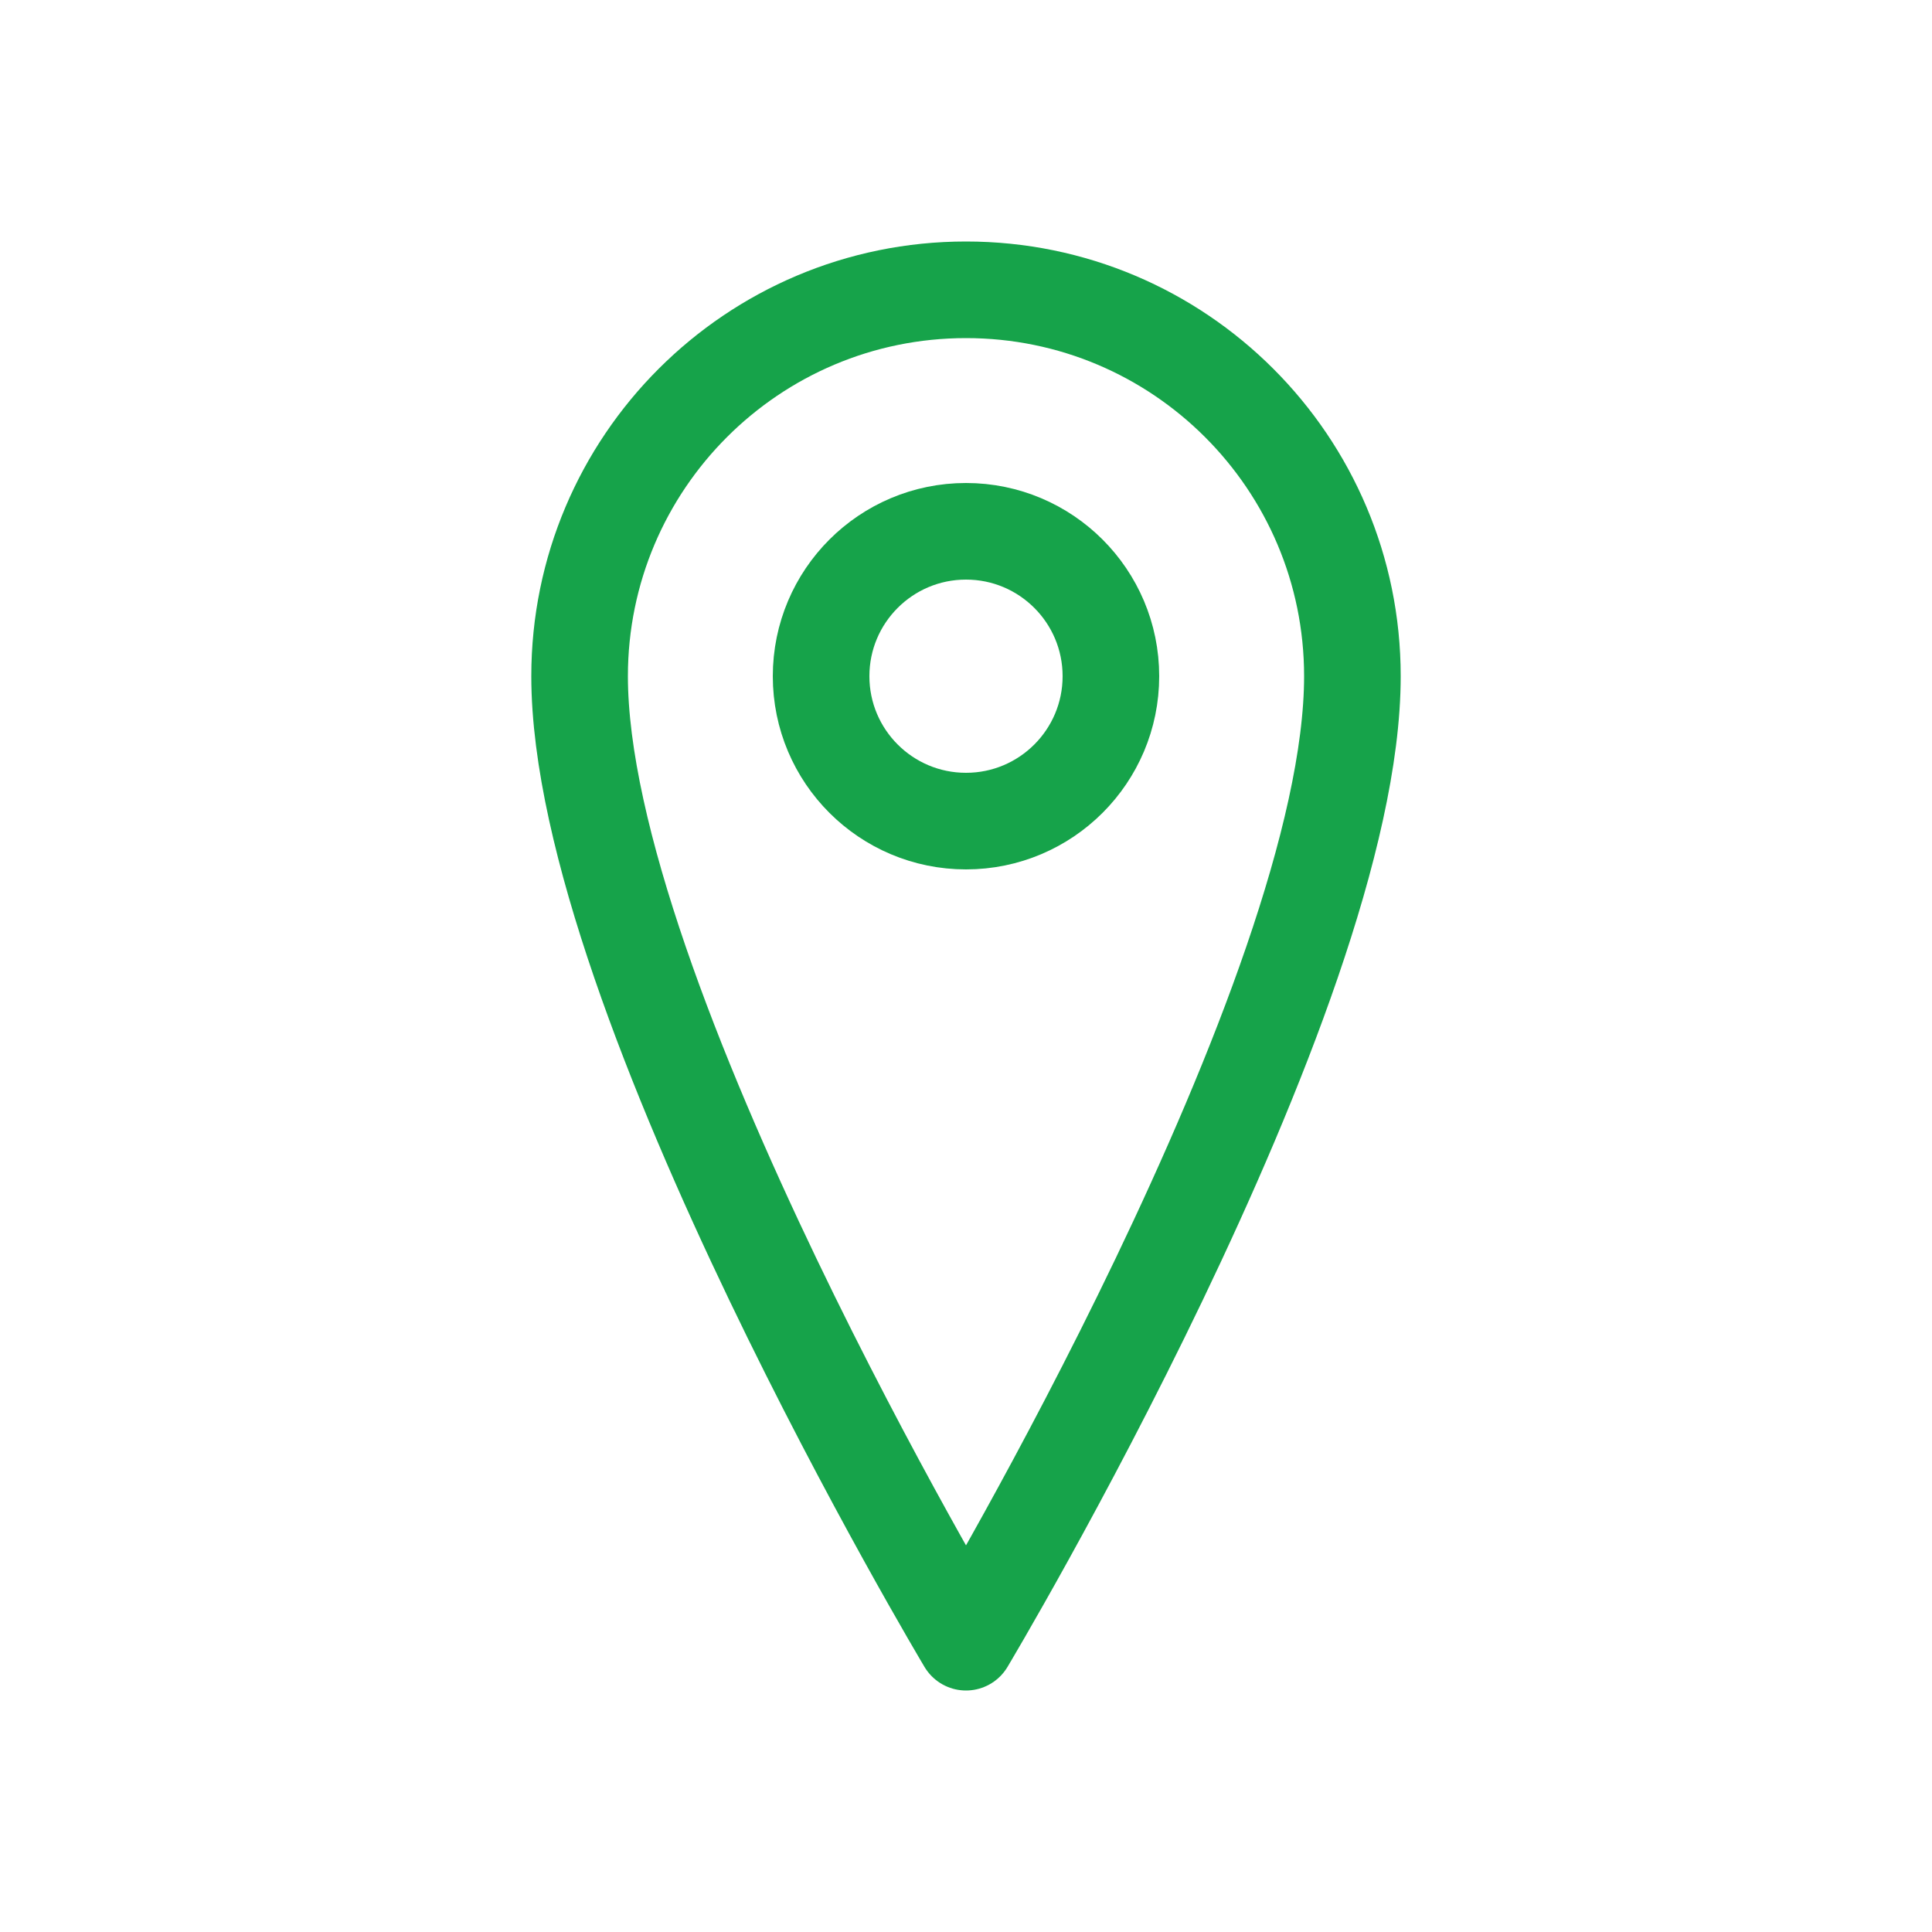
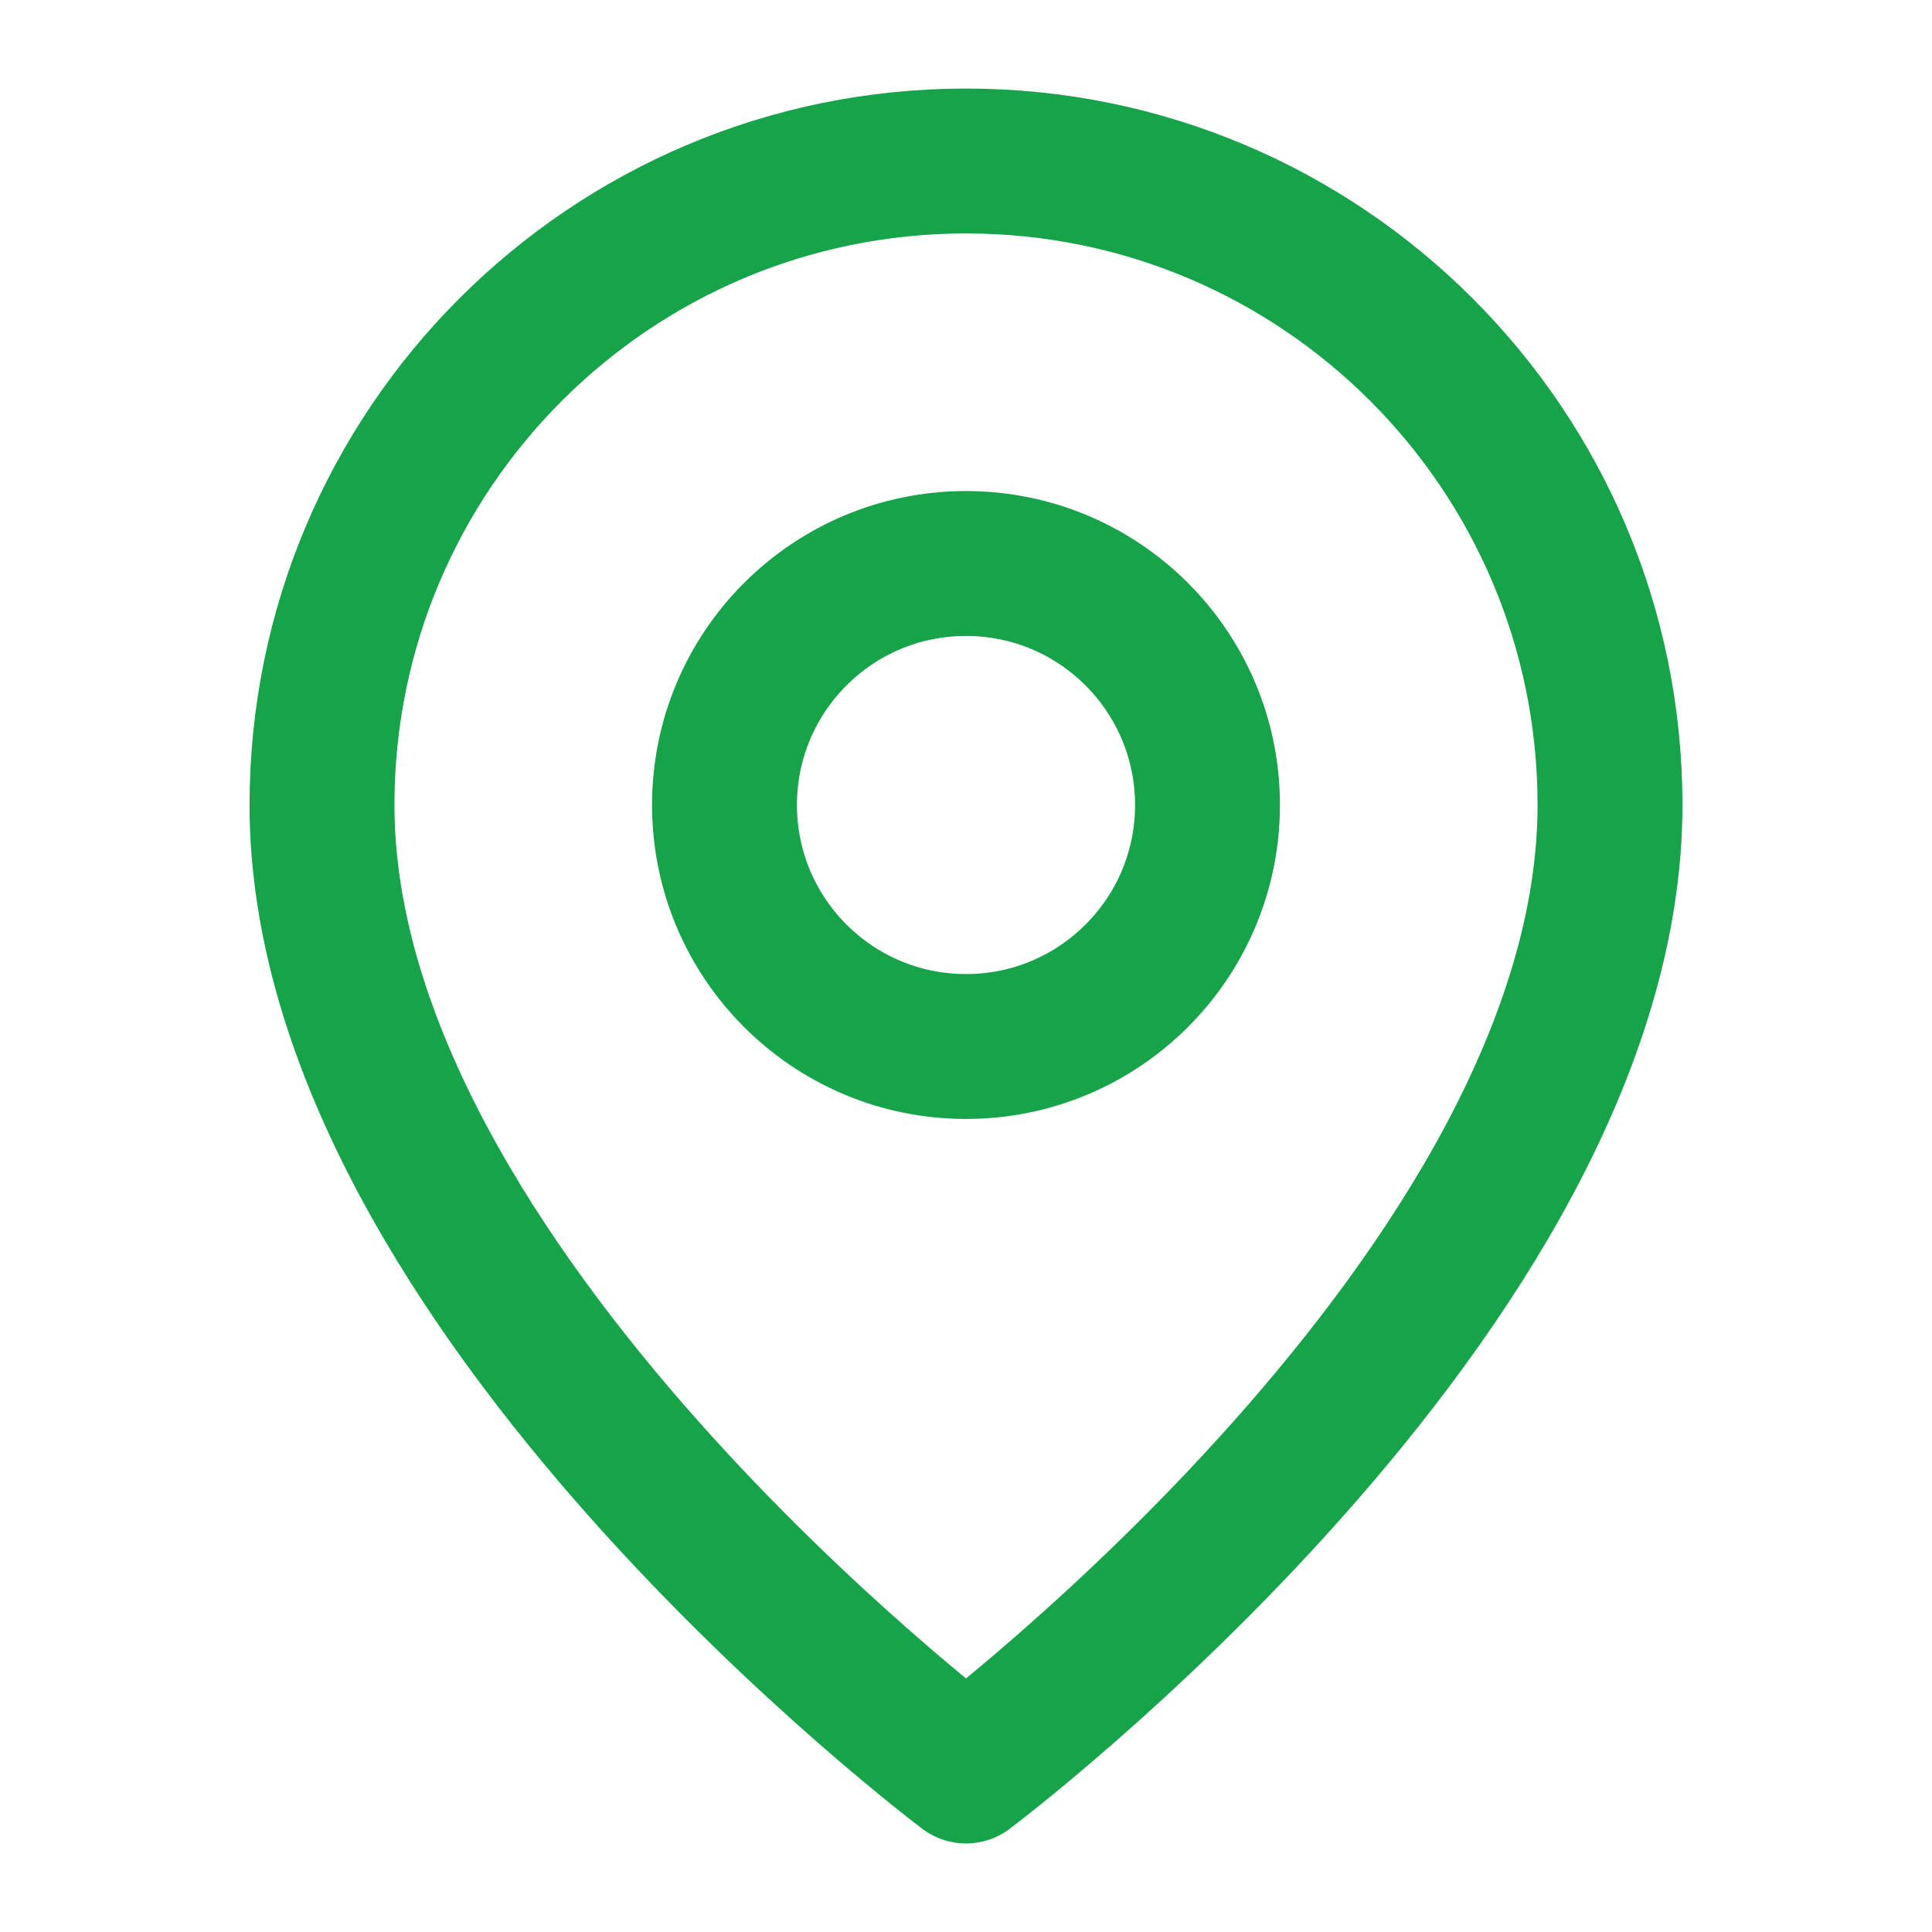
- <svg xmlns="http://www.w3.org/2000/svg" width="40" height="40" viewBox="0 0 40 40" fill="none">
-   <path d="M20 6C15.582 6 12 9.582 12 14c0 6.627 8 20 8 20s8-13.373 8-20c0-4.418-3.582-8-8-8z" stroke="#16a34a" stroke-width="2" stroke-linecap="round" stroke-linejoin="round" />
-   <circle cx="20" cy="14" r="3" stroke="#16a34a" stroke-width="2" />
+ <svg xmlns="http://www.w3.org/2000/svg" width="40" height="40" viewBox="0 0 24 24" fill="none" stroke="#16a34a" stroke-width="1.8" stroke-linecap="round" stroke-linejoin="round">
+   <path d="M20 10c0 6-8 12-8 12s-8-6-8-12a8 8 0 0 1 16 0Z" />
+   <circle cx="12" cy="10" r="3" />
</svg>
